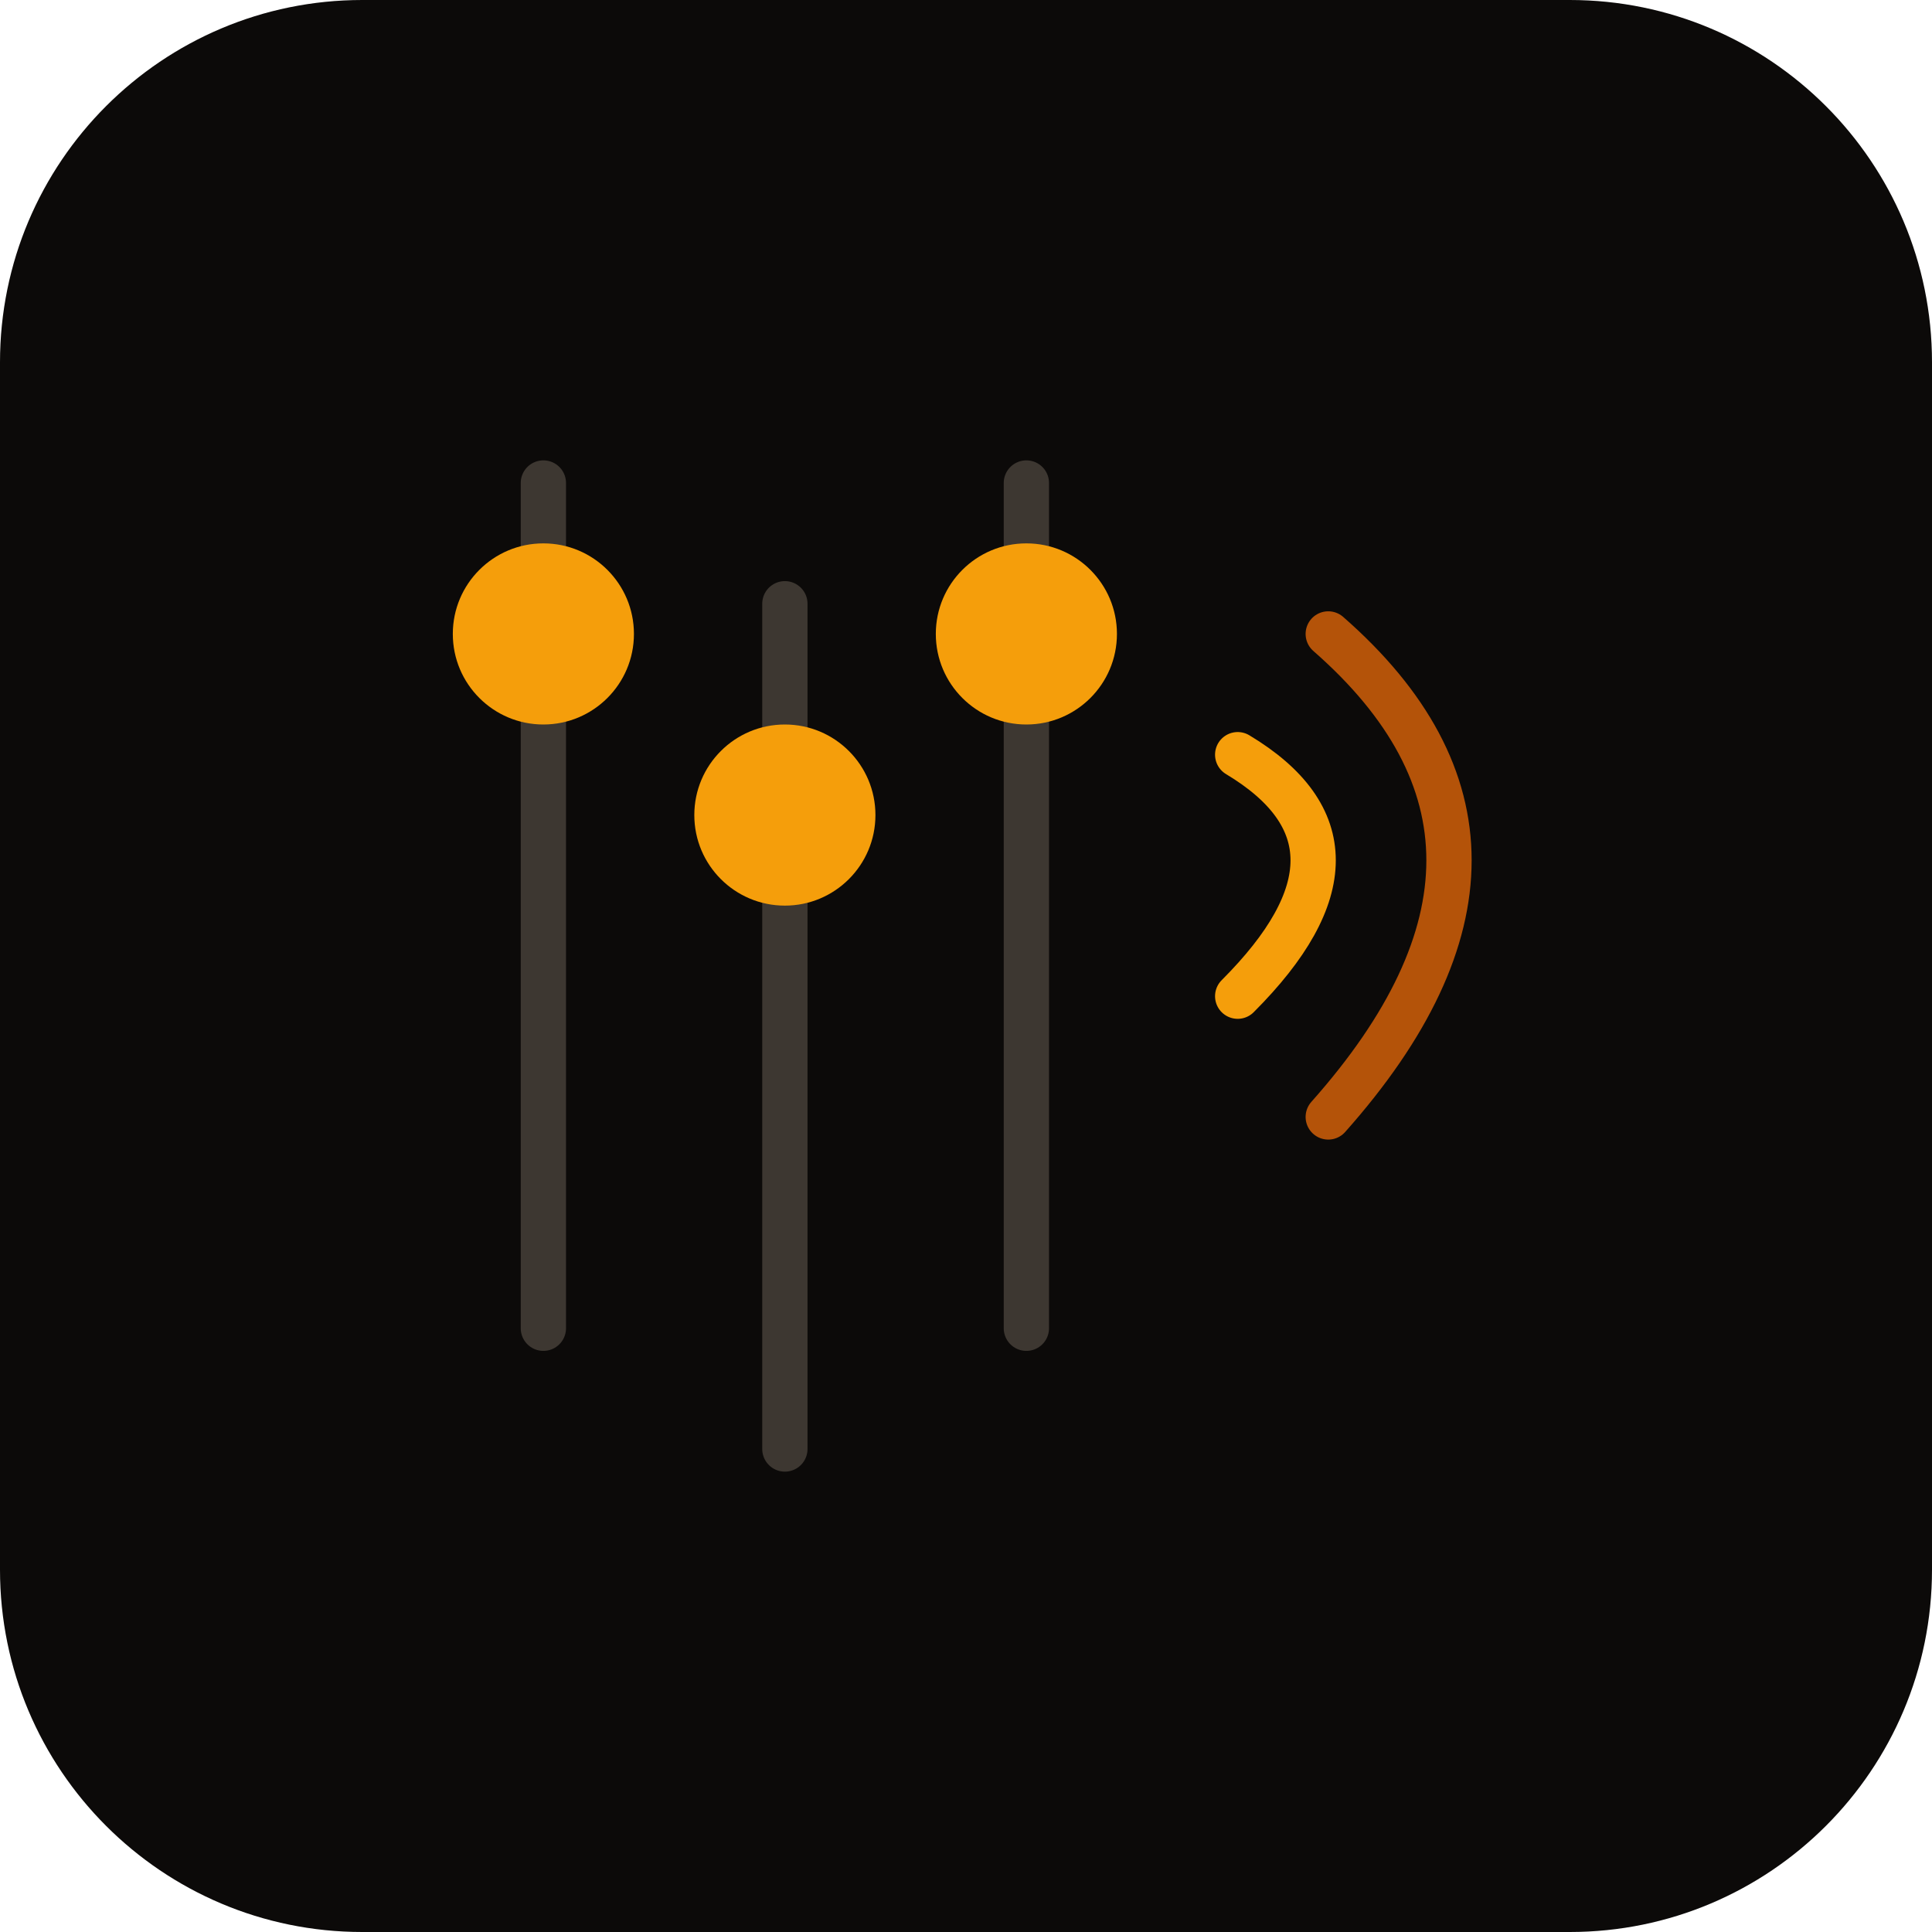
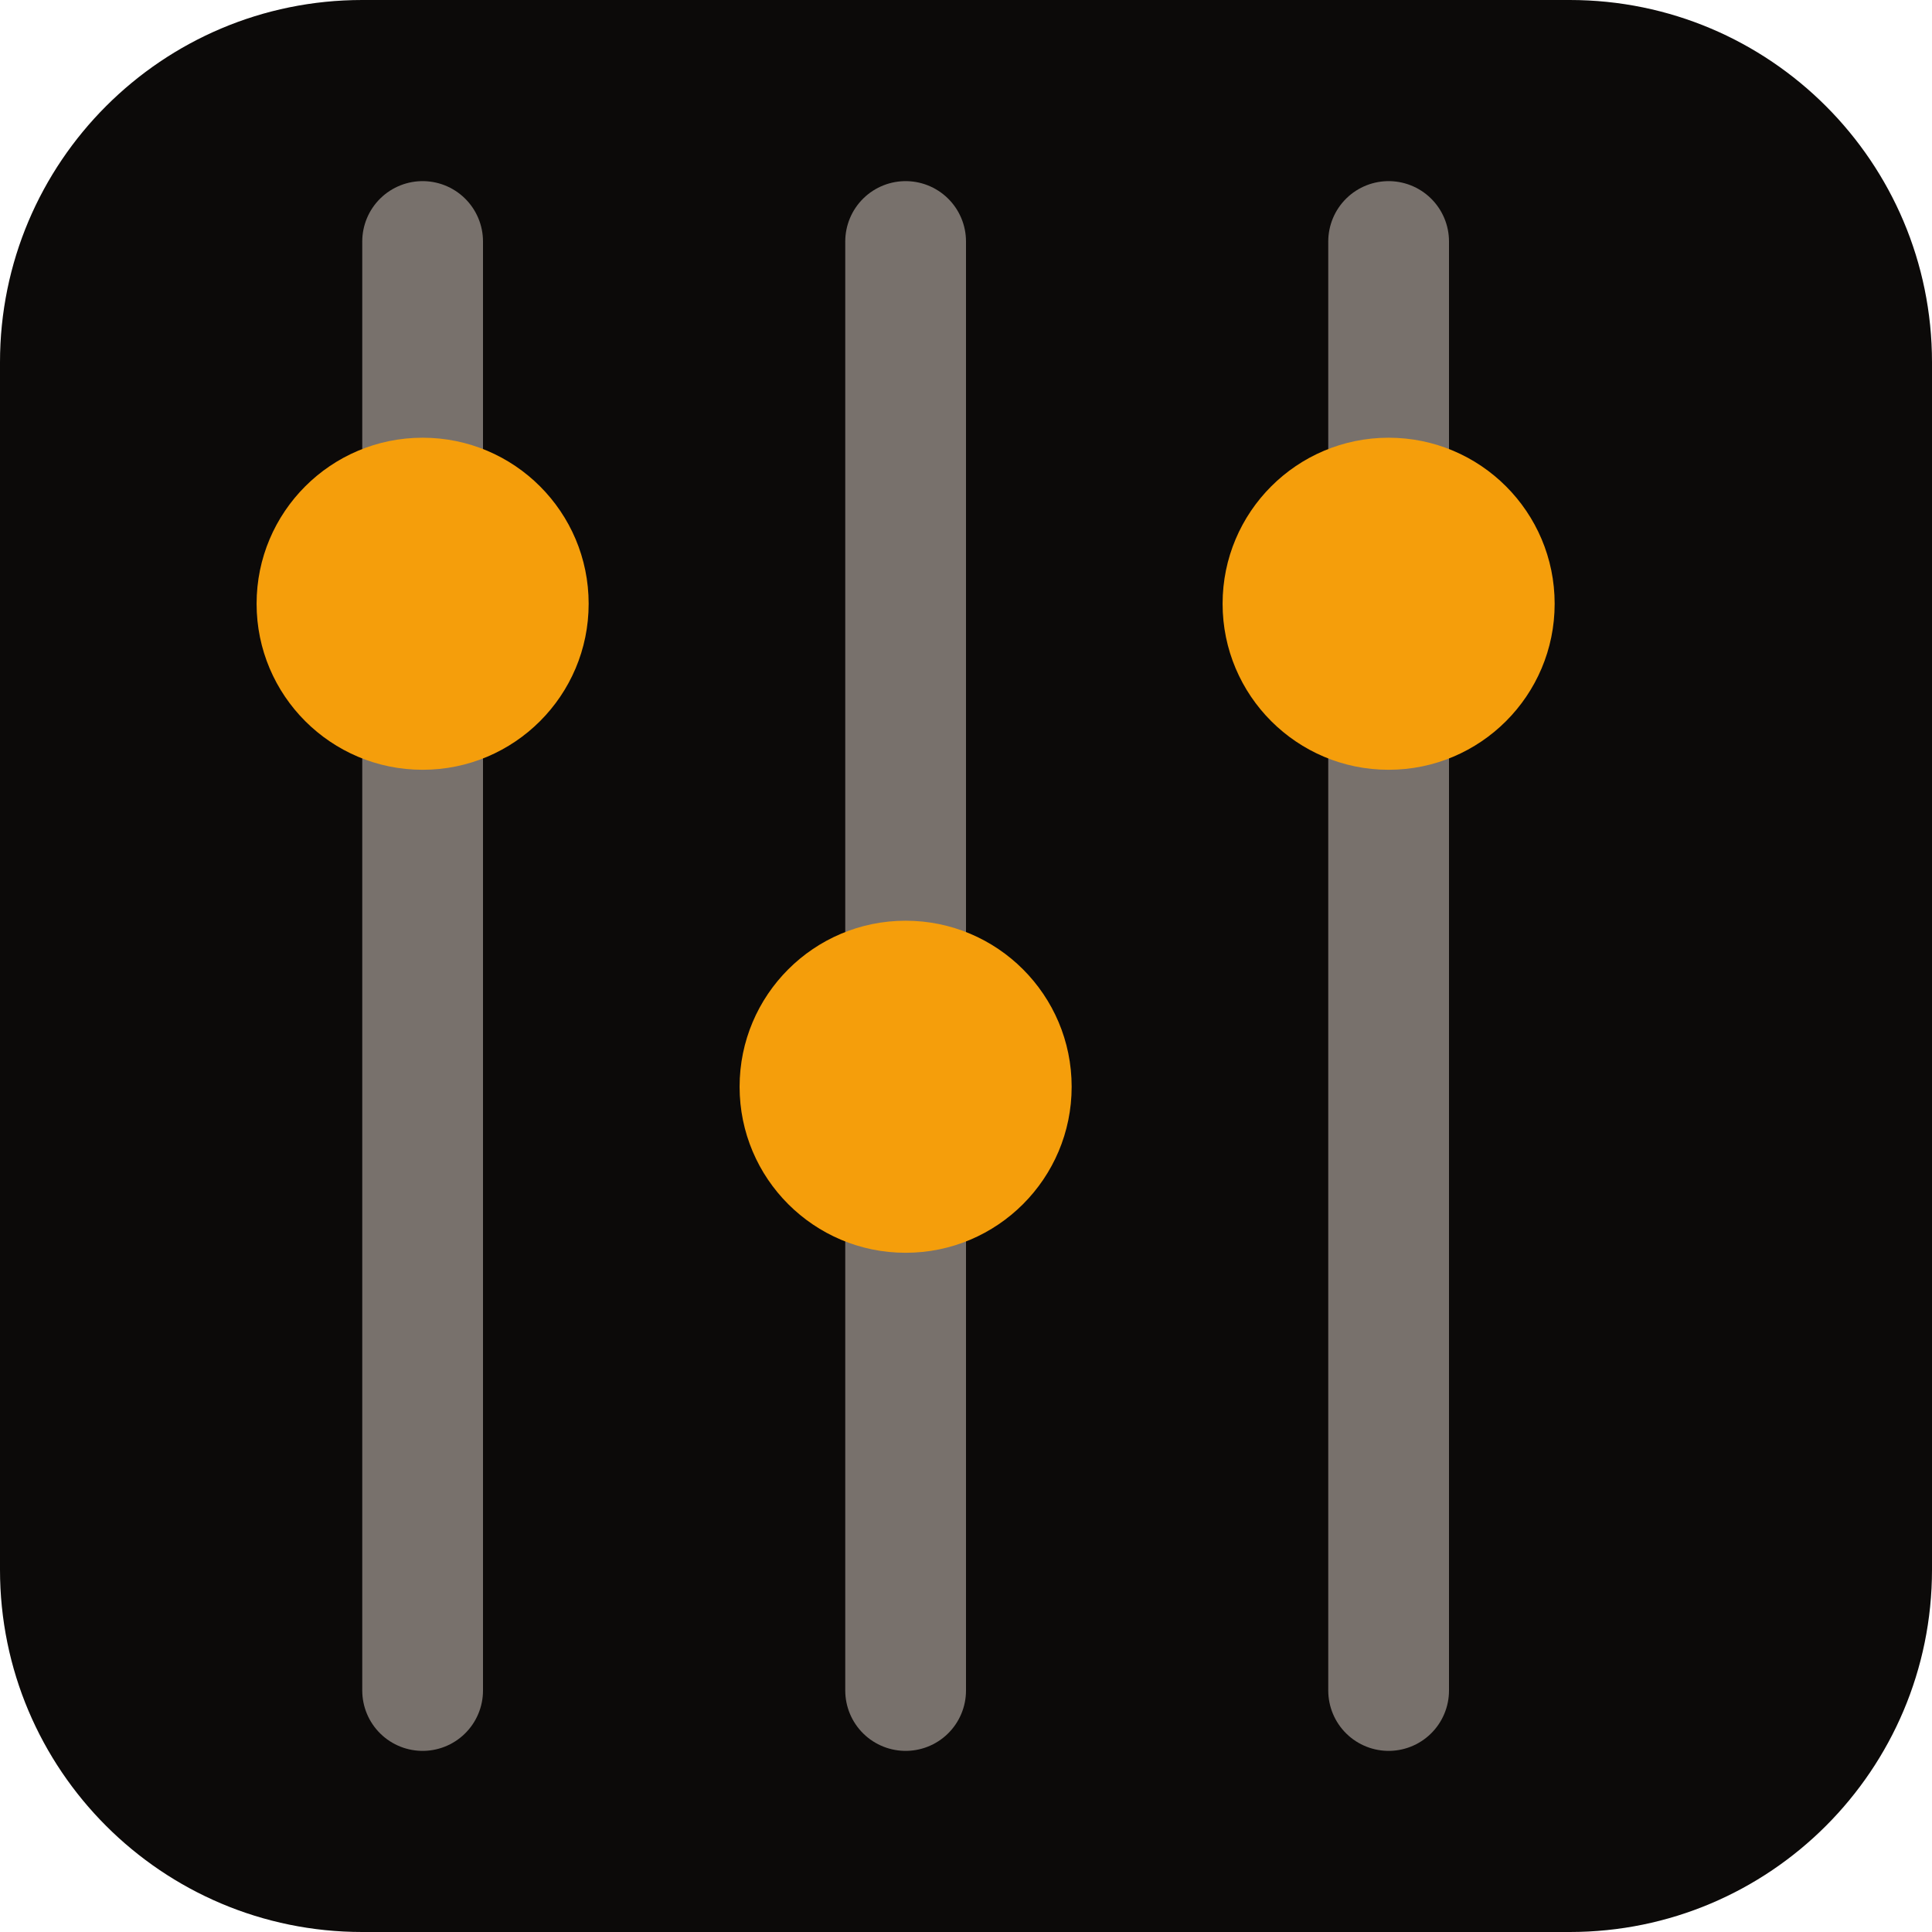
<svg xmlns="http://www.w3.org/2000/svg" width="128" height="128" viewBox="0 0 128 128">
  <rect width="128" height="128" rx="24" fill="#0c0a09" />
-   <g transform="translate(64, 58)">
-     <line x1="-28" y1="-26" x2="-28" y2="30" stroke="#3d3731" stroke-width="3" stroke-linecap="round" />
-     <line x1="-12" y1="-18" x2="-12" y2="38" stroke="#3d3731" stroke-width="3" stroke-linecap="round" />
-     <line x1="4" y1="-26" x2="4" y2="30" stroke="#3d3731" stroke-width="3" stroke-linecap="round" />
-     <circle cx="-28" cy="-16" r="6" fill="#f59e0b" />
-     <circle cx="-12" cy="-4" r="6" fill="#f59e0b" />
-     <circle cx="4" cy="-16" r="6" fill="#f59e0b" />
-     <path d="M 18 -8 Q 28 -2 18 8" fill="none" stroke="#f59e0b" stroke-width="3" stroke-linecap="round" />
-     <path d="M 24 -16 Q 40 -2 24 16" fill="none" stroke="#b45309" stroke-width="3" stroke-linecap="round" />
-   </g>
+   <line x1="28" y1="16" x2="28" y2="112" stroke="#78716c" stroke-width="8" stroke-linecap="round" />
+   <line x1="60" y1="16" x2="60" y2="112" stroke="#78716c" stroke-width="8" stroke-linecap="round" />
+   <line x1="92" y1="16" x2="92" y2="112" stroke="#78716c" stroke-width="8" stroke-linecap="round" />
+   <circle cx="28" cy="40" r="11" fill="#f59e0b" />
+   <circle cx="60" cy="72" r="11" fill="#f59e0b" />
+   <circle cx="92" cy="40" r="11" fill="#f59e0b" />
</svg>
